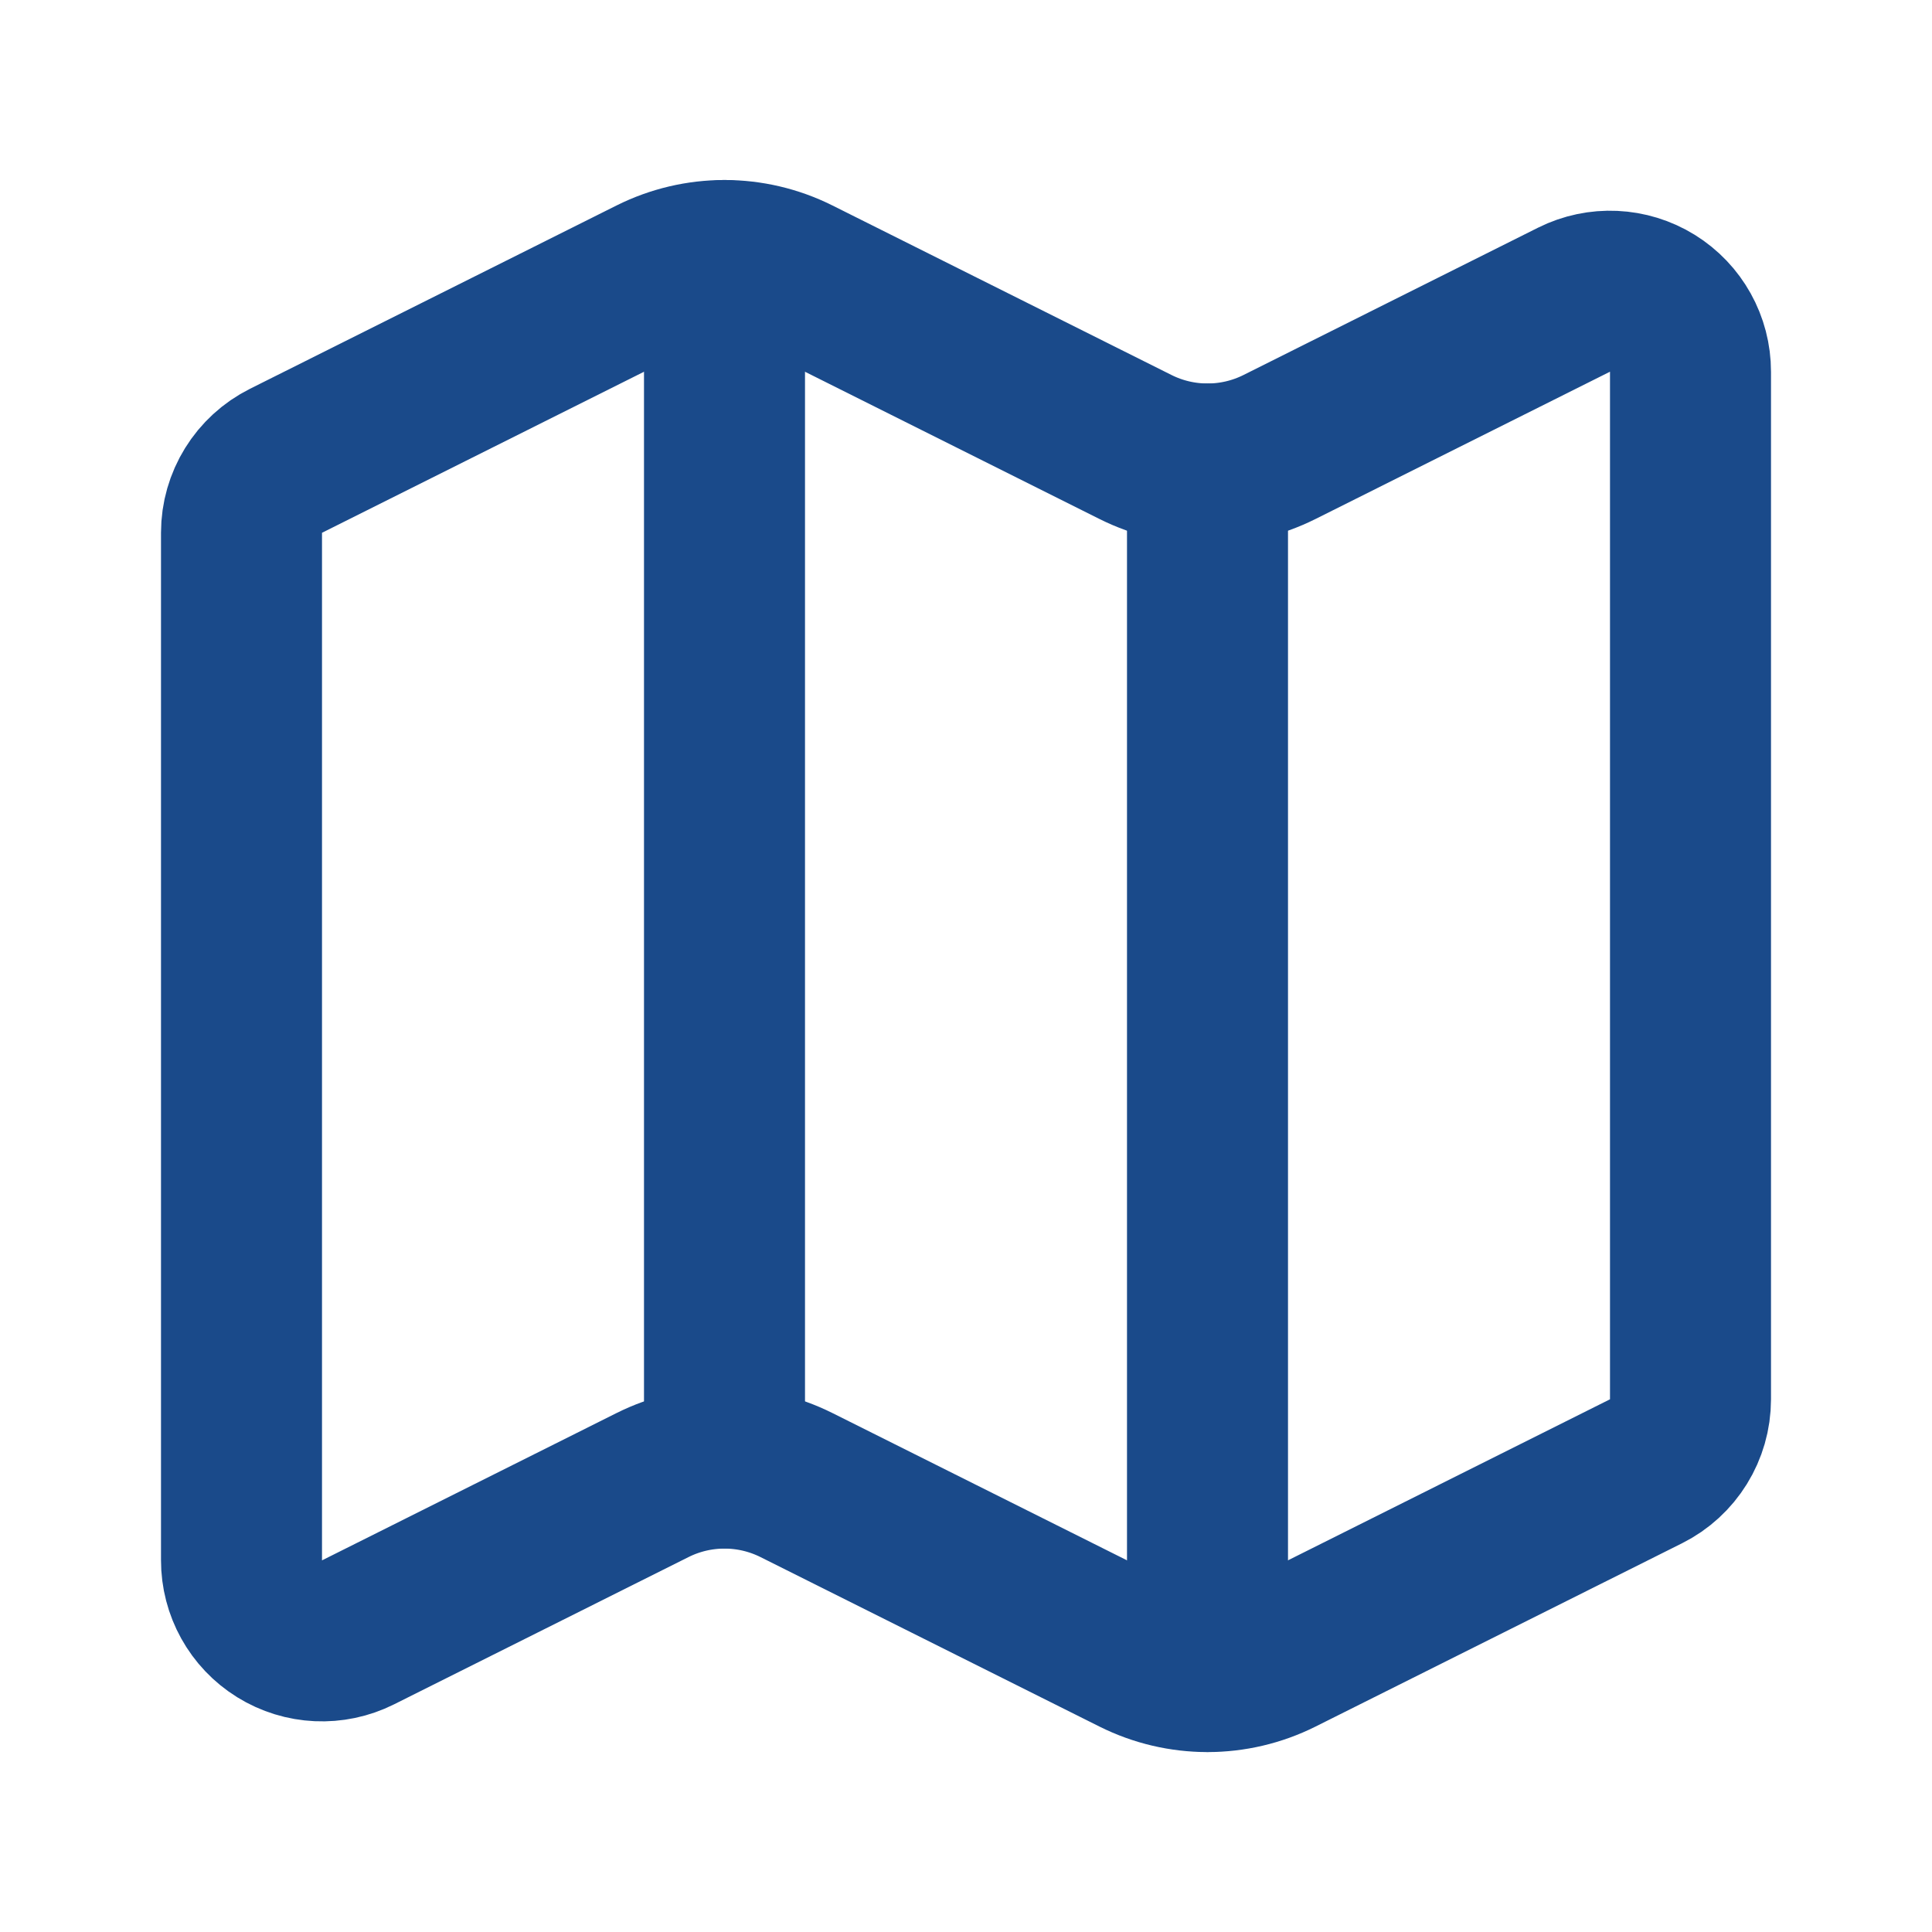
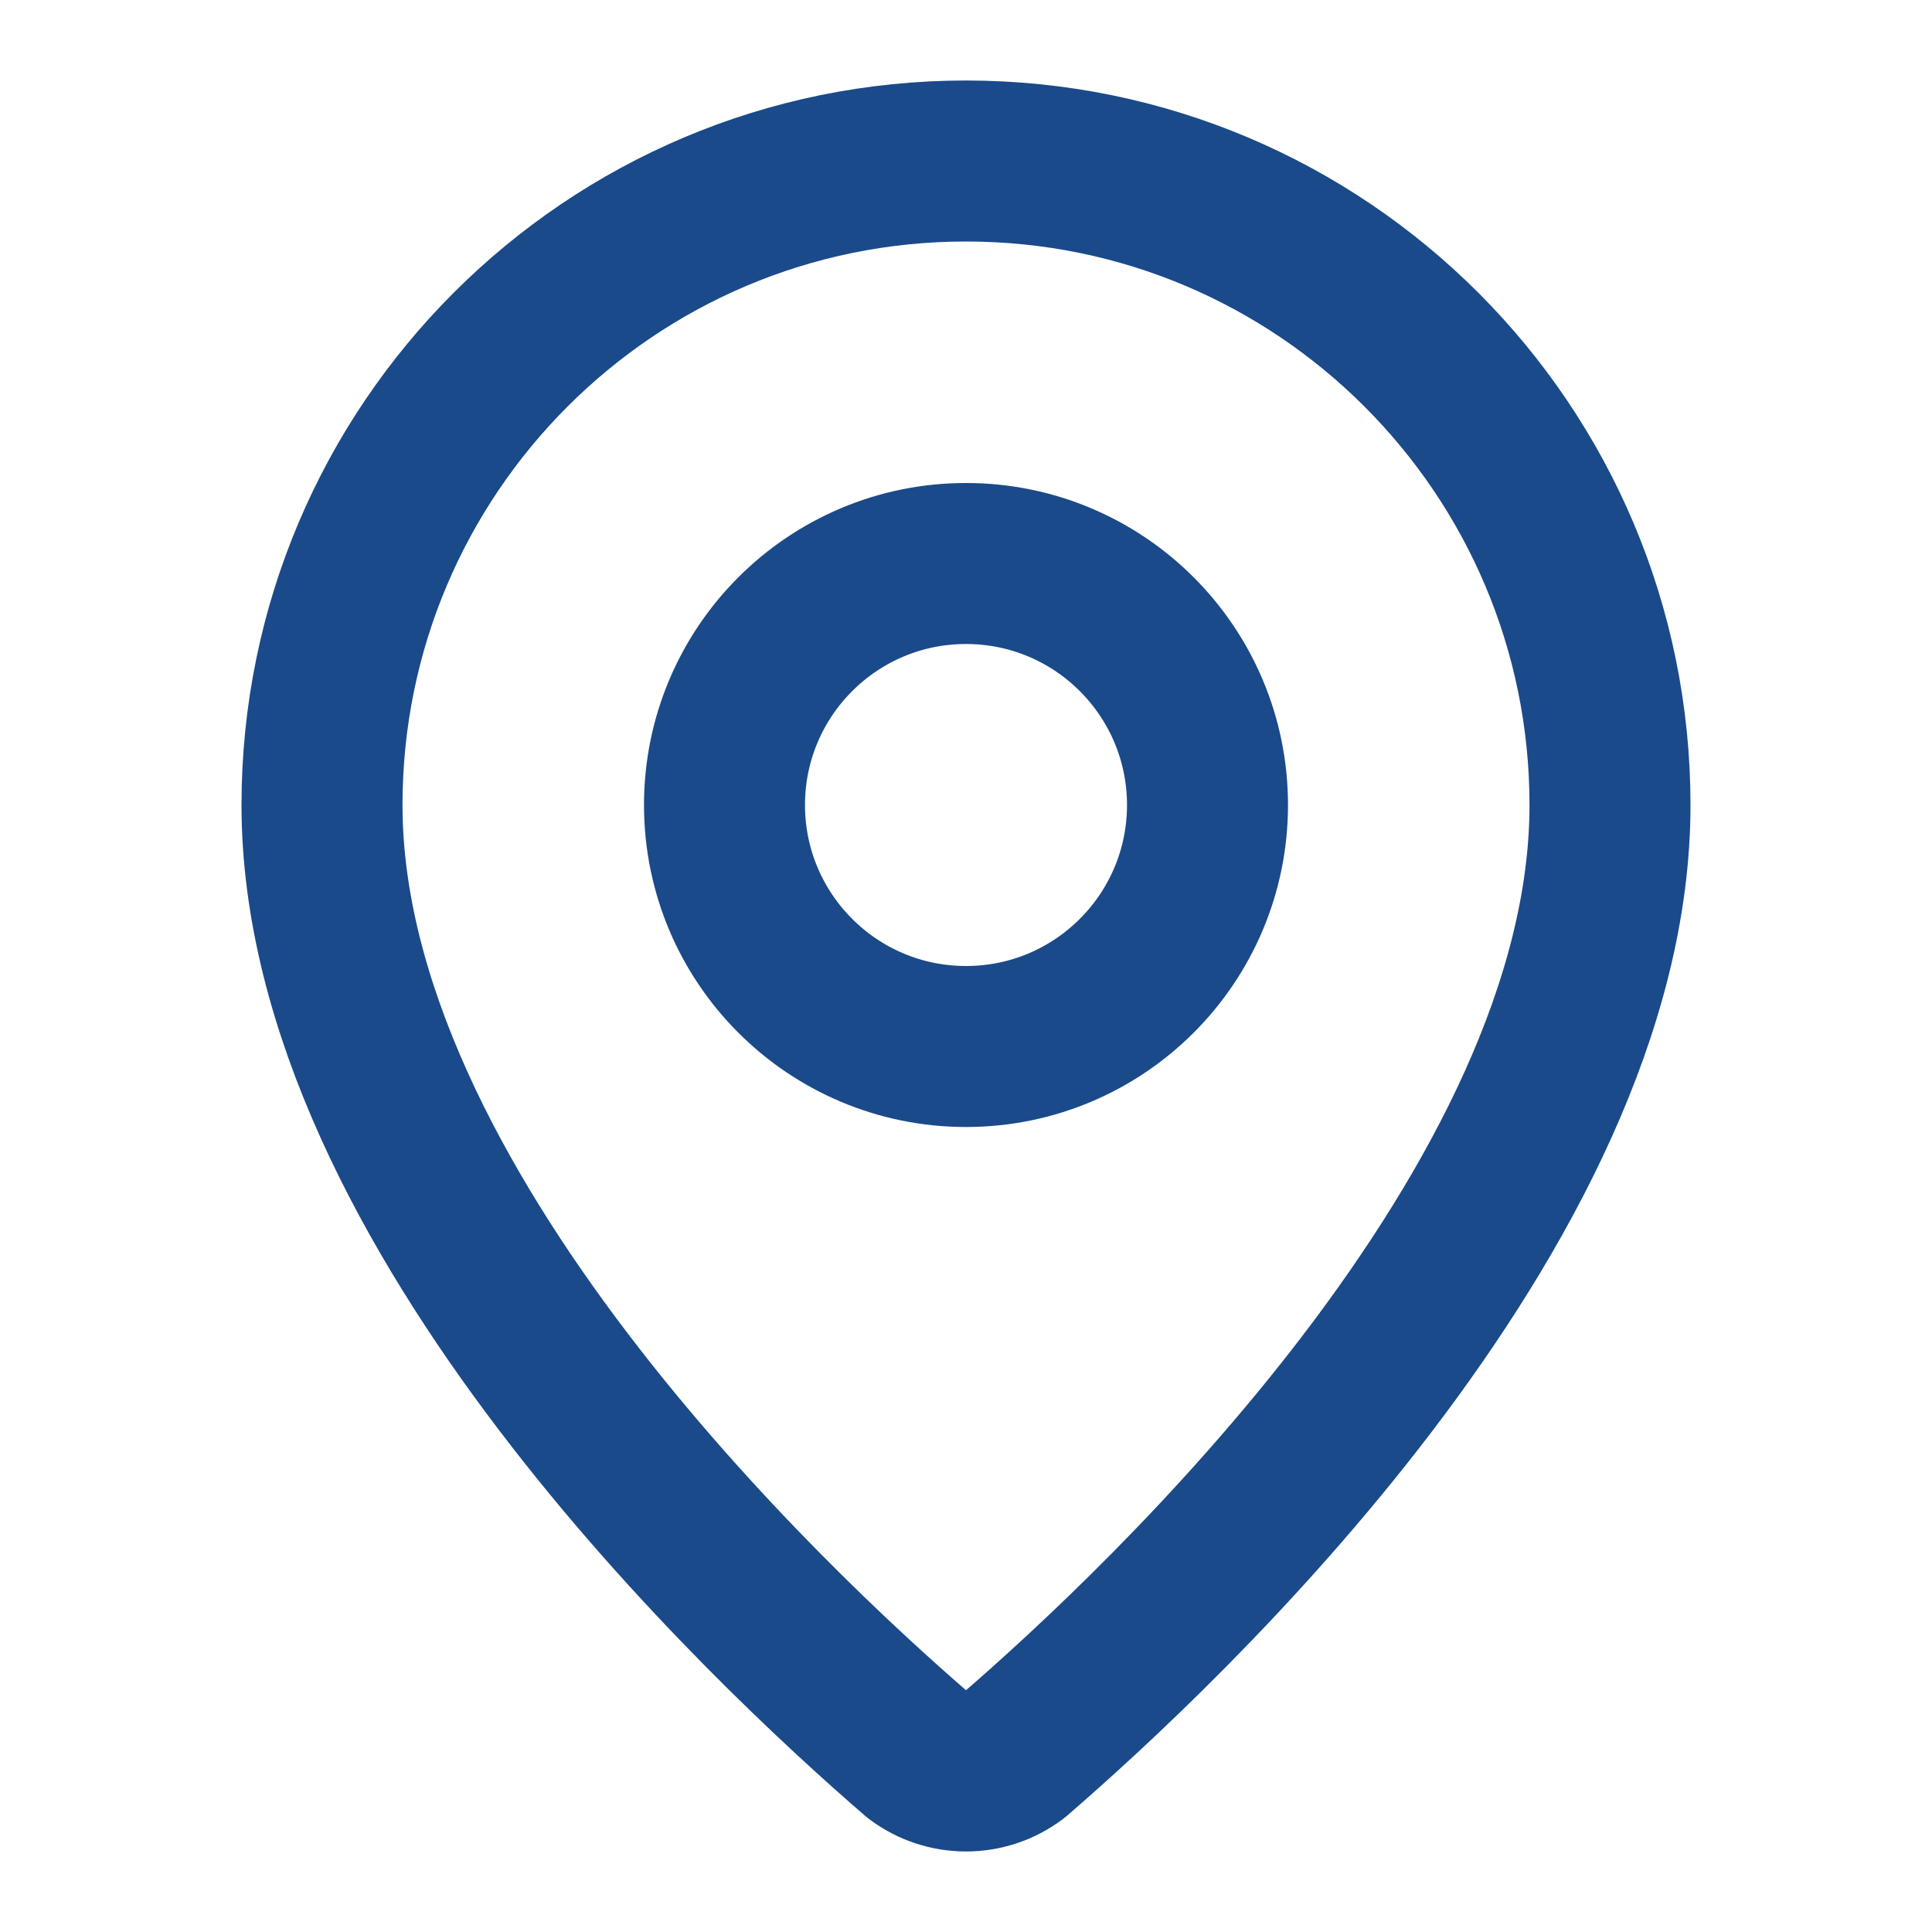
- <svg xmlns="http://www.w3.org/2000/svg" width="24" height="24" viewBox="0 0 24 24" fill="none" stroke="#1A4A8A" stroke-width="2" stroke-linecap="round" stroke-linejoin="round" class="lucide lucide-map-icon lucide-map">
-   <path d="M14.106 5.553a2 2 0 0 0 1.788 0l3.659-1.83A1 1 0 0 1 21 4.619v12.764a1 1 0 0 1-.553.894l-4.553 2.277a2 2 0 0 1-1.788 0l-4.212-2.106a2 2 0 0 0-1.788 0l-3.659 1.83A1 1 0 0 1 3 19.381V6.618a1 1 0 0 1 .553-.894l4.553-2.277a2 2 0 0 1 1.788 0z" />
-   <path d="M15 5.764v15" />
-   <path d="M9 3.236v15" />
+ <svg xmlns="http://www.w3.org/2000/svg" width="24" height="24" viewBox="0 0 24 24" fill="none" stroke="#1A4A8A" stroke-width="2" stroke-linecap="round" stroke-linejoin="round" class="lucide lucide-map-pin-icon lucide-map-pin">
+   <path d="M20 10c0 4.993-5.539 10.193-7.399 11.799a1 1 0 0 1-1.202 0C9.539 20.193 4 14.993 4 10a8 8 0 0 1 16 0" />
+   <circle cx="12" cy="10" r="3" />
</svg>
